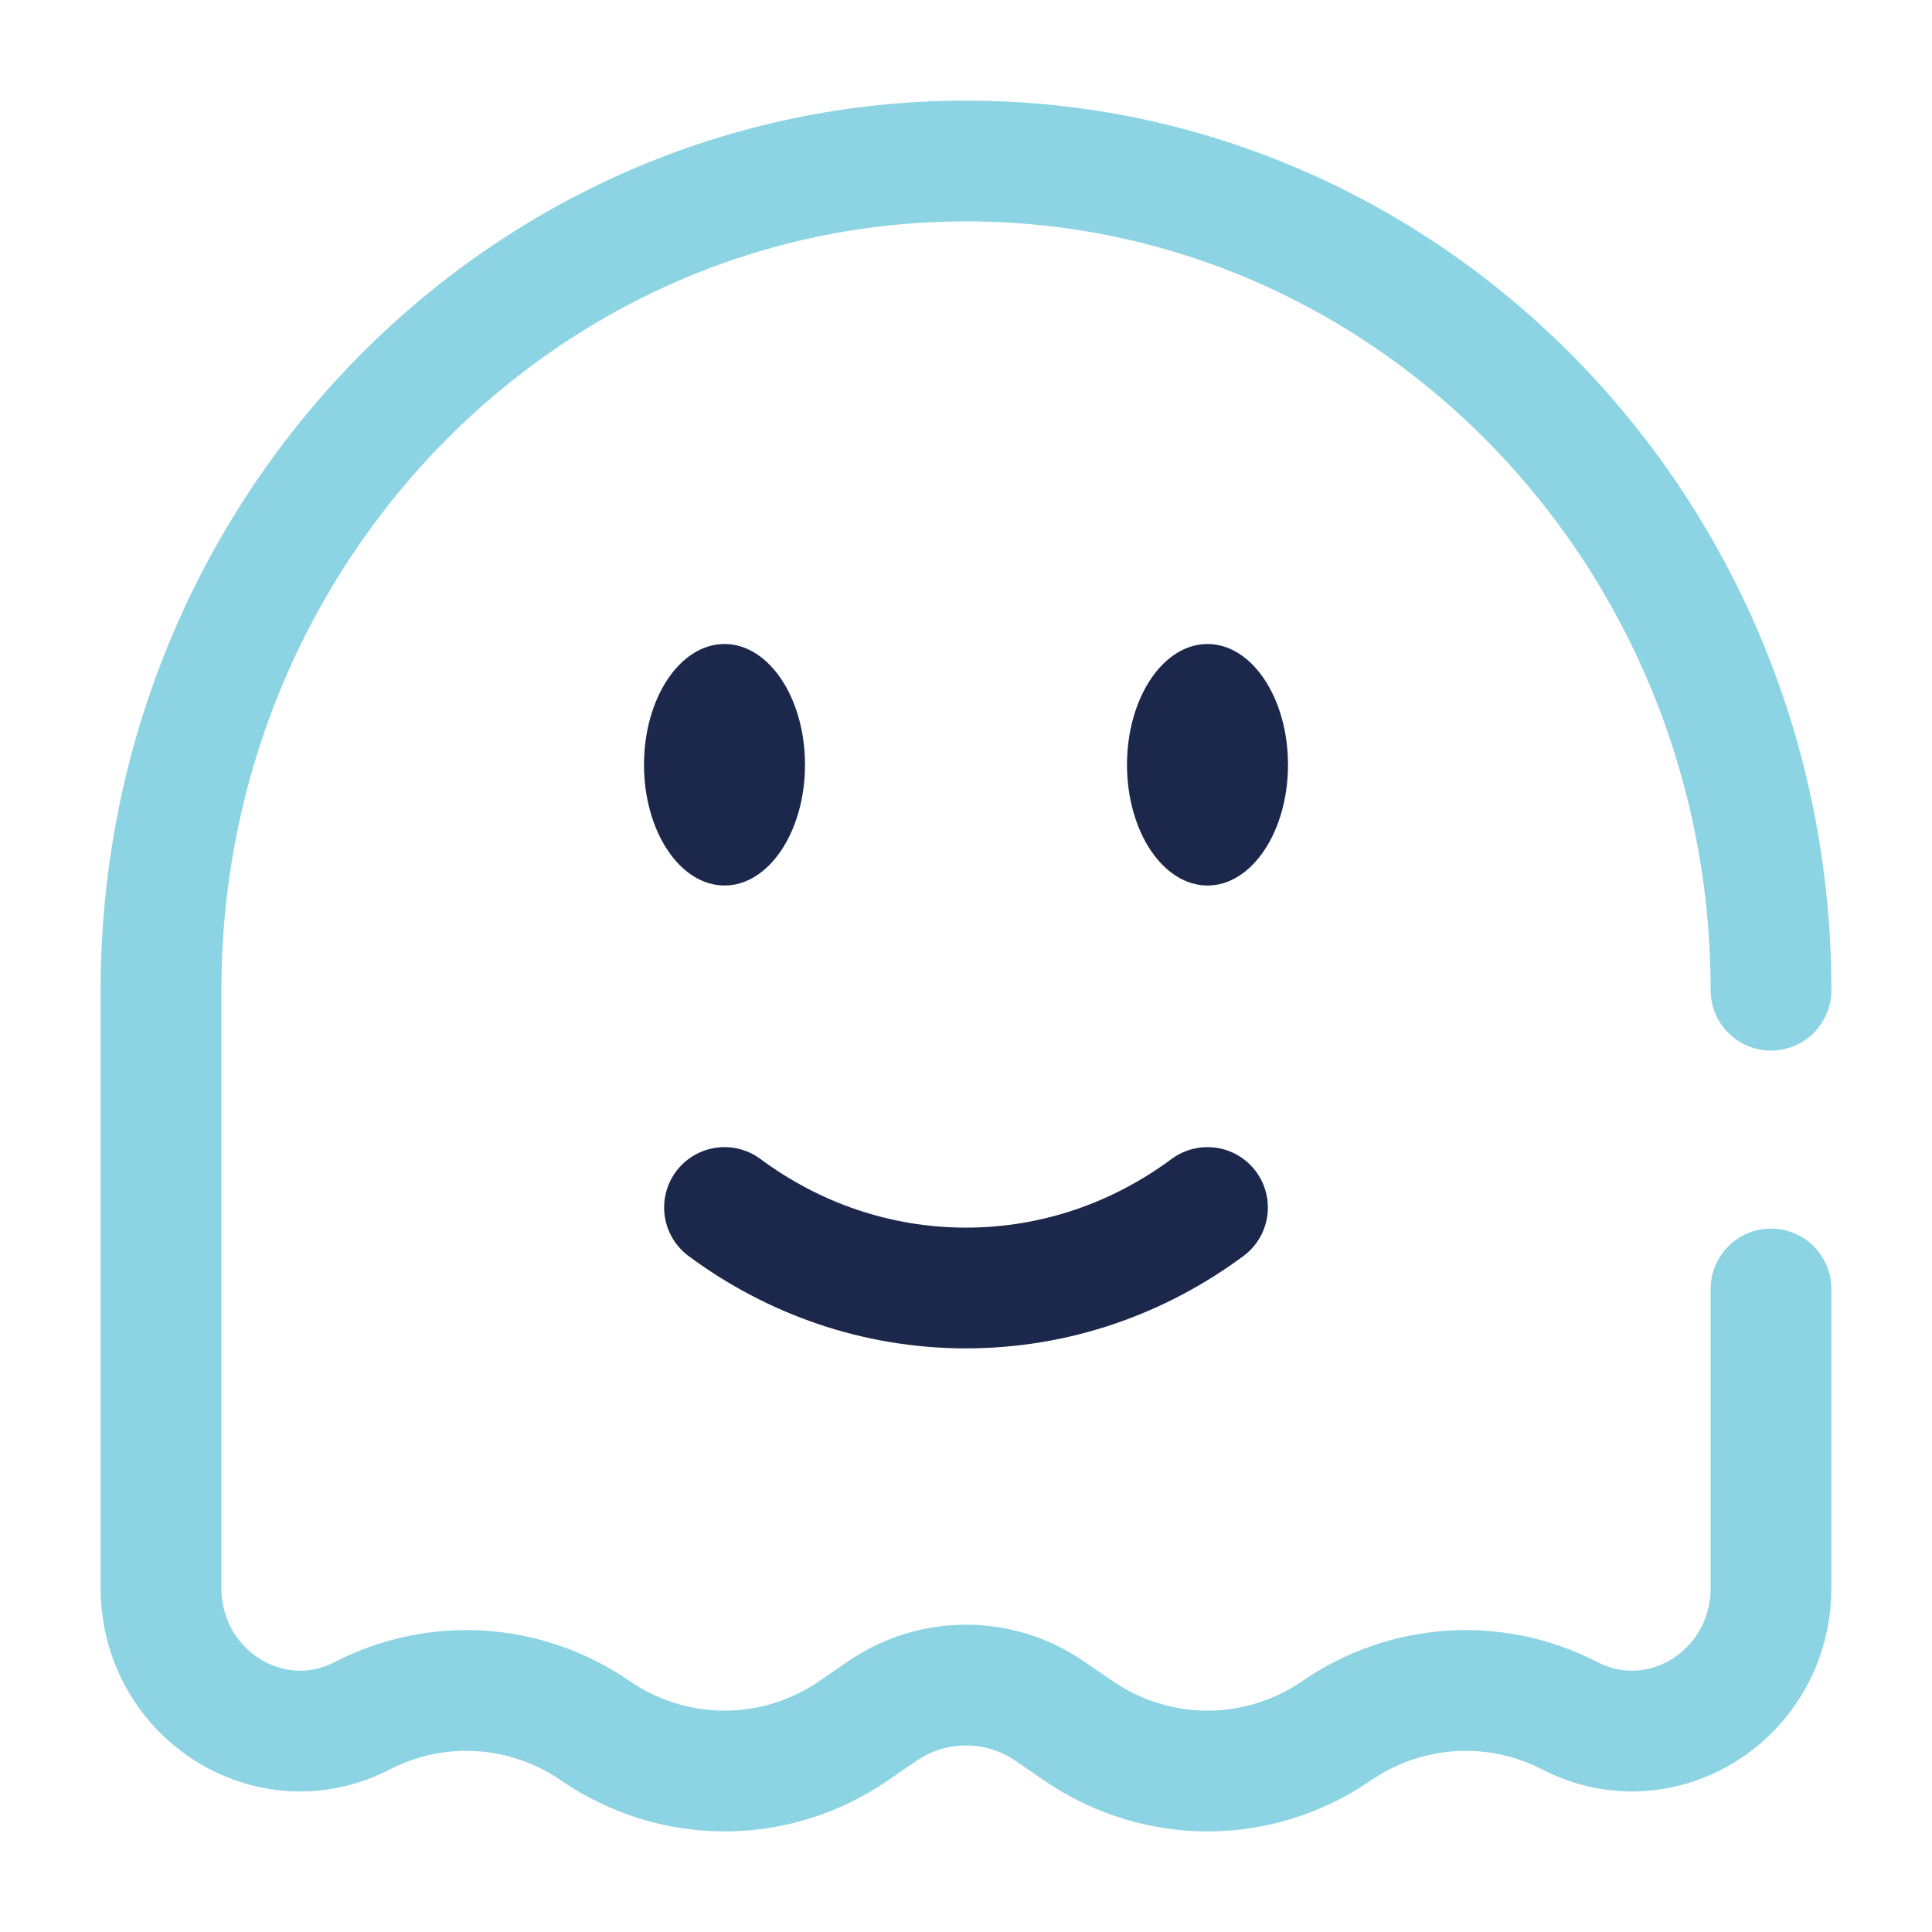
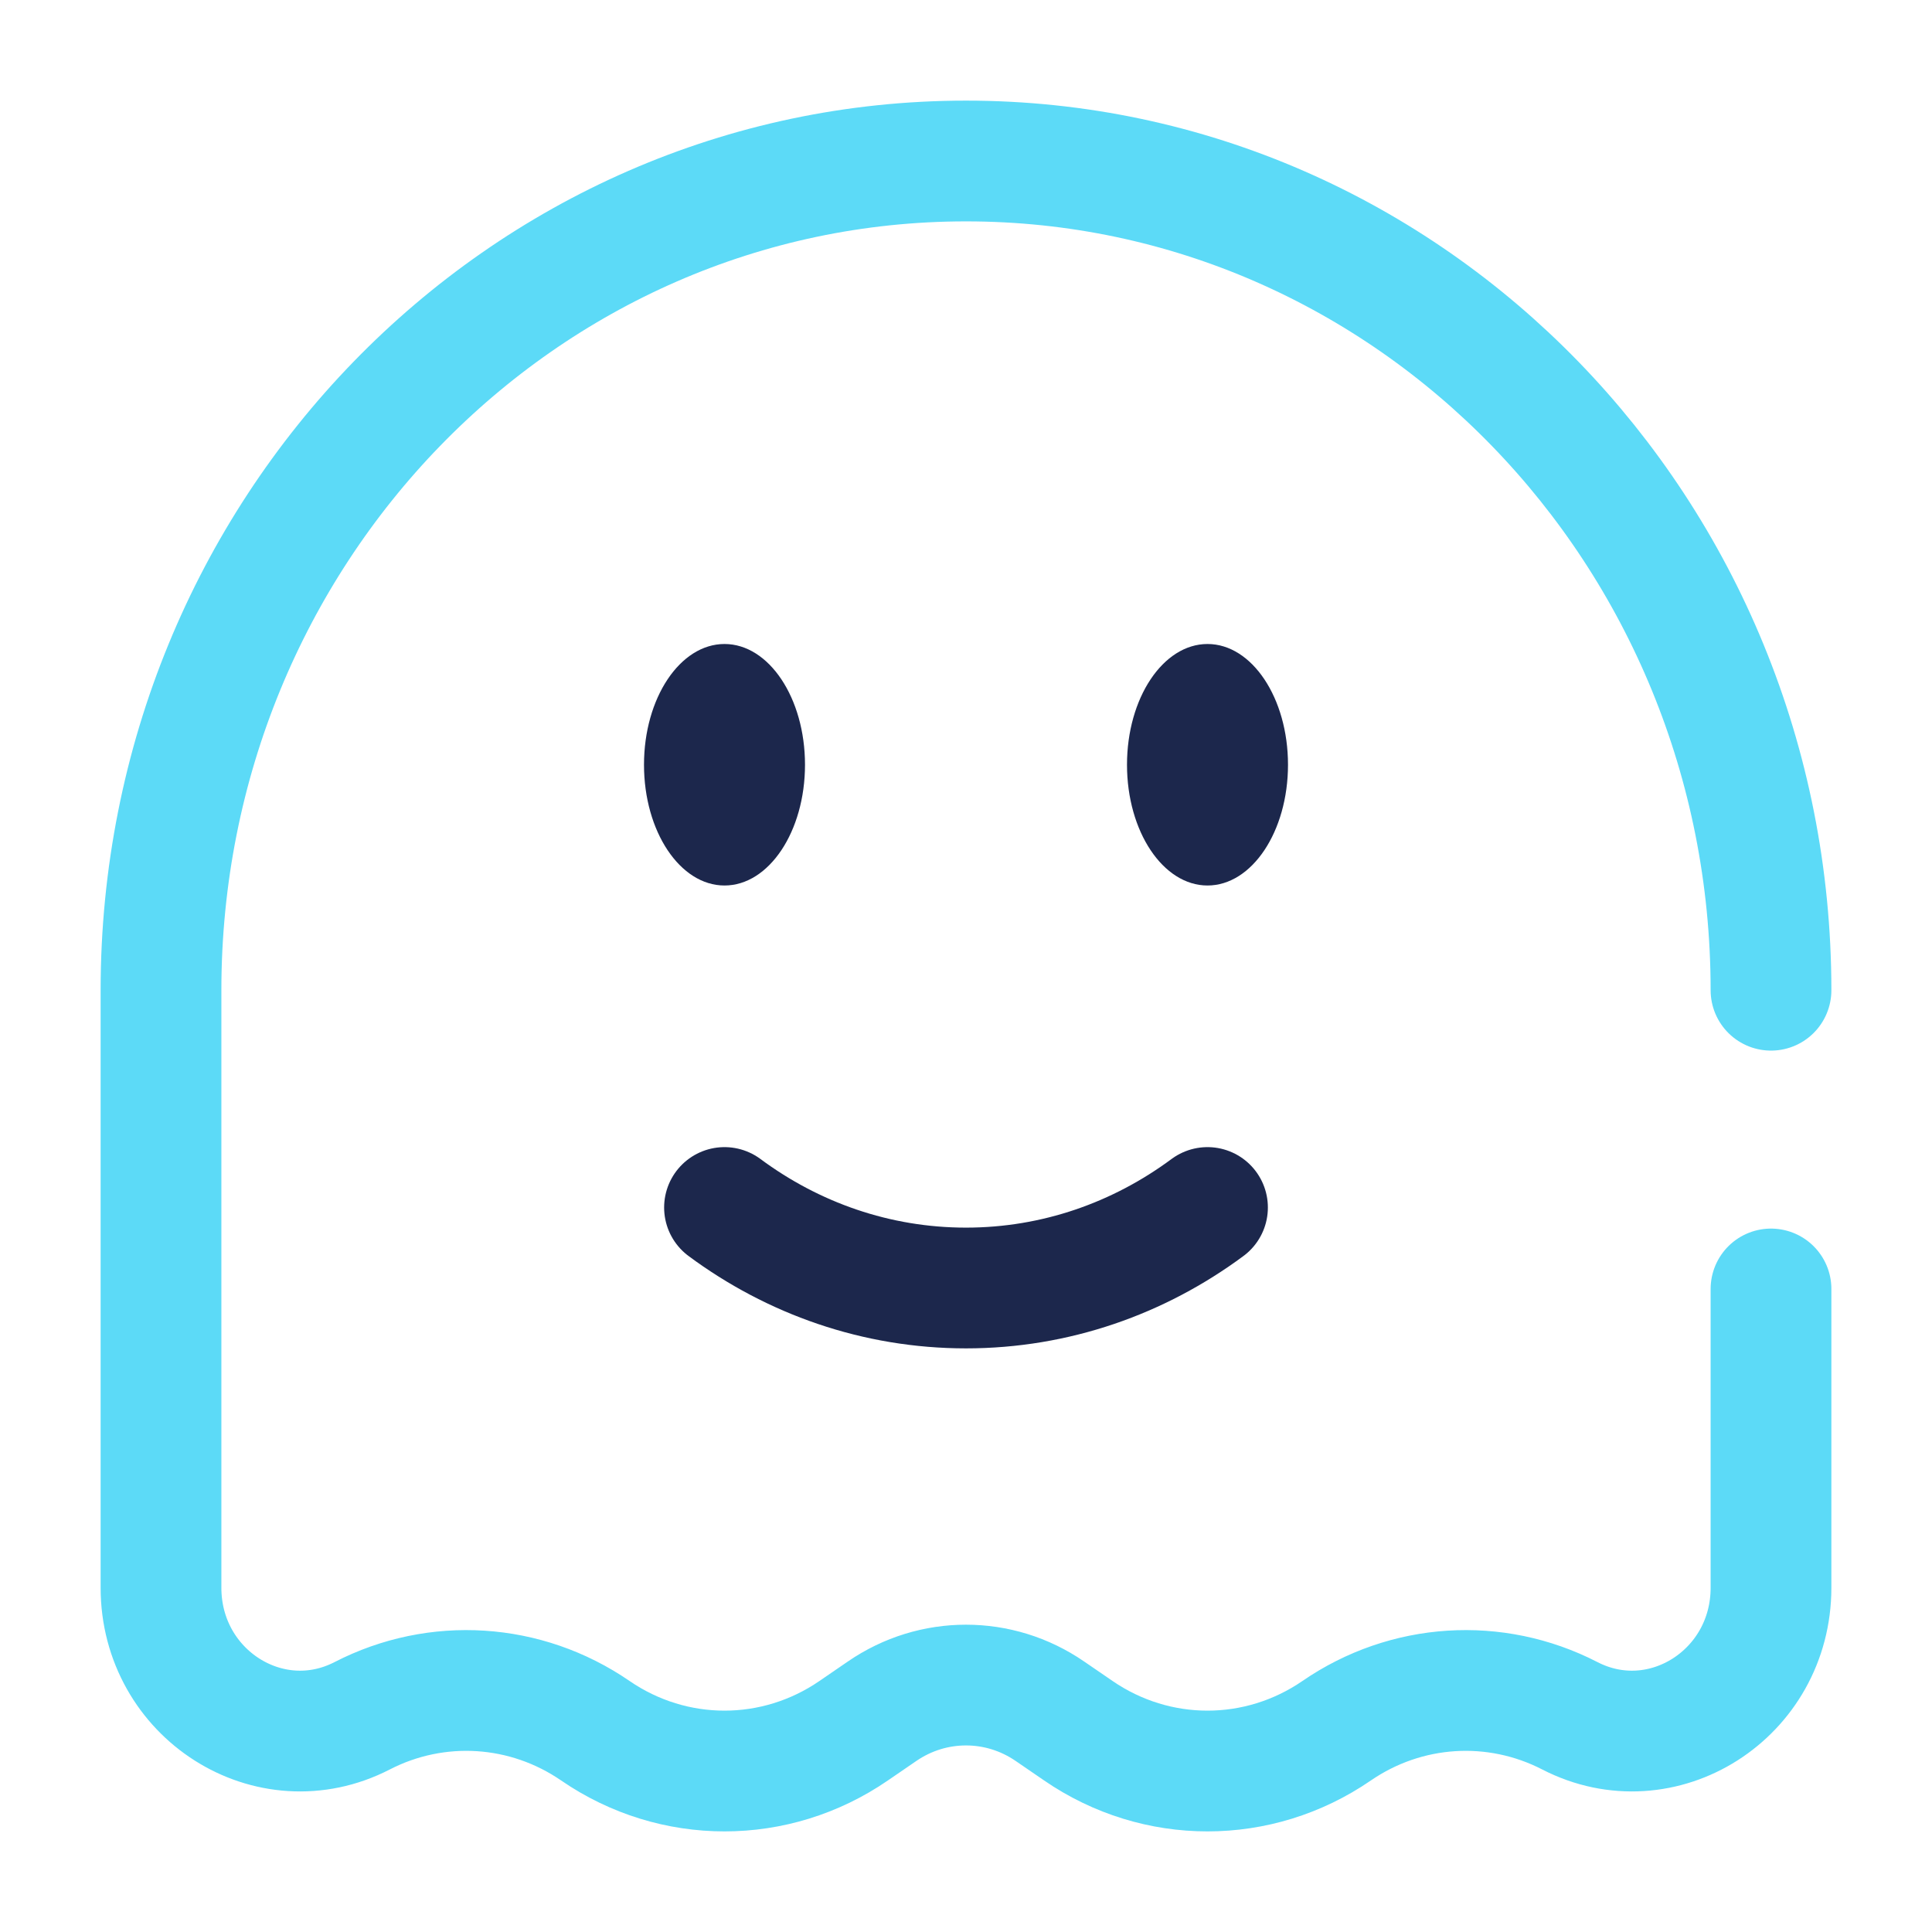
<svg xmlns="http://www.w3.org/2000/svg" width="800px" height="800px" viewBox="0 0 24 24" fill="none">
  <path d="M9 15C9.85 15.63 10.885 16 12 16C13.115 16 14.15 15.63 15 15" stroke="#1C274C" stroke-width="1.5" stroke-linecap="round" />
  <ellipse cx="15" cy="9.5" rx="1" ry="1.5" fill="#1C274C" />
  <ellipse cx="9" cy="9.5" rx="1" ry="1.5" fill="#1C274C" />
-   <path d="M22 12.301C22 6.612 17.523 2 12 2C6.477 2 2 6.612 2 12.301V19.723C2 21.045 3.351 21.905 4.499 21.314C5.427 20.836 6.533 20.907 7.396 21.5C8.367 22.167 9.633 22.167 10.604 21.5L10.957 21.258C11.588 20.824 12.412 20.824 13.043 21.258L13.396 21.5C14.367 22.167 15.633 22.167 16.604 21.5C17.467 20.907 18.573 20.836 19.501 21.314C20.649 21.905 22 21.045 22 19.723V16.012" stroke="#8cd4e4" stroke-width="1.5" stroke-linecap="round" />
+   <path d="M22 12.301C22 6.612 17.523 2 12 2C6.477 2 2 6.612 2 12.301V19.723C2 21.045 3.351 21.905 4.499 21.314C5.427 20.836 6.533 20.907 7.396 21.5C8.367 22.167 9.633 22.167 10.604 21.5L10.957 21.258C11.588 20.824 12.412 20.824 13.043 21.258L13.396 21.5C14.367 22.167 15.633 22.167 16.604 21.5C17.467 20.907 18.573 20.836 19.501 21.314C20.649 21.905 22 21.045 22 19.723V16.012" stroke="#5cdaf7" stroke-width="1.5" stroke-linecap="round" />
</svg>
